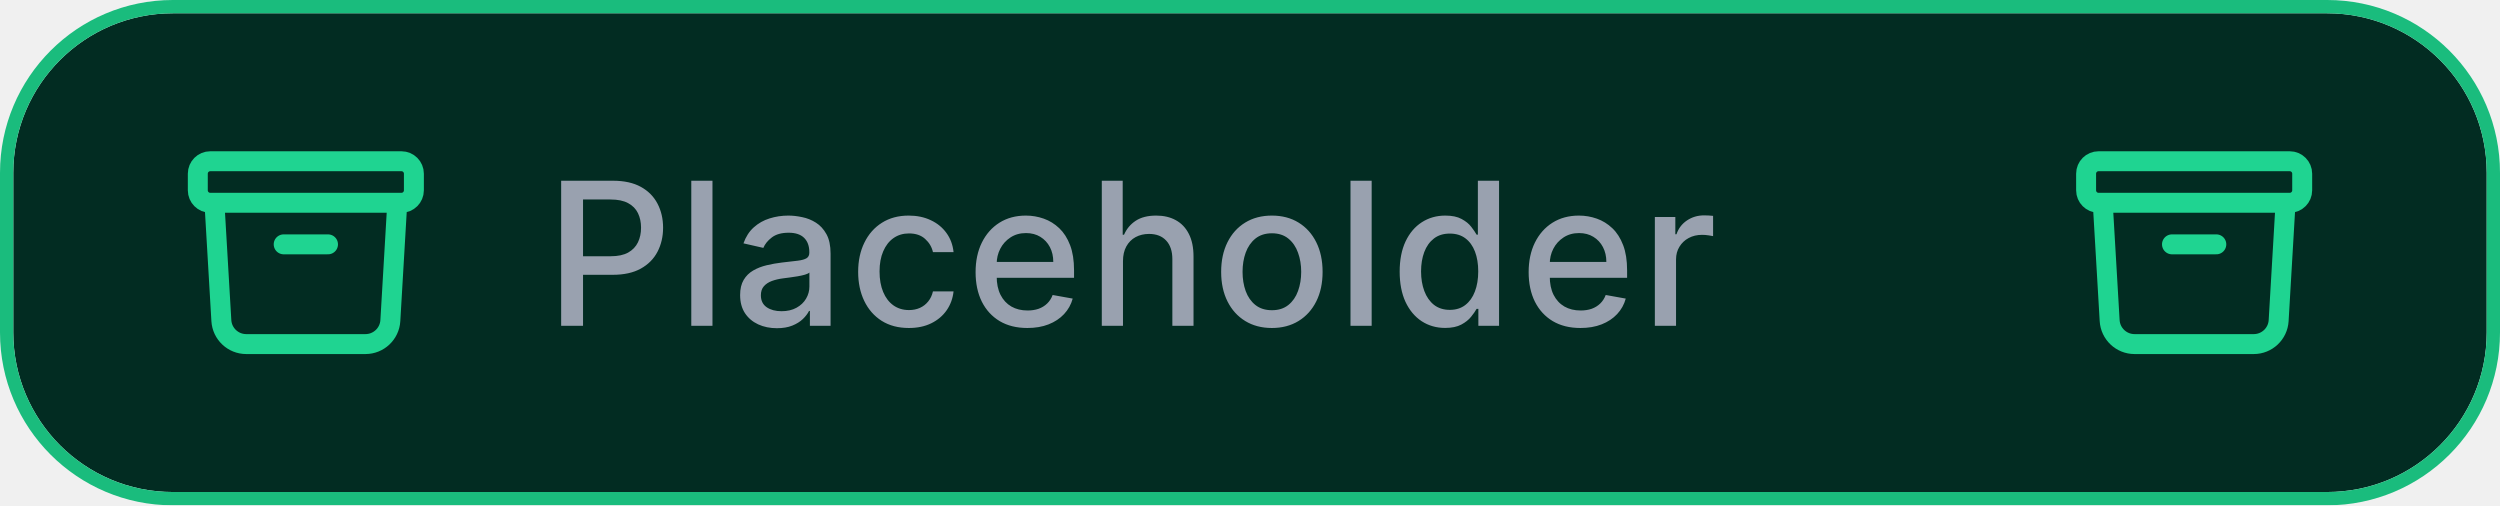
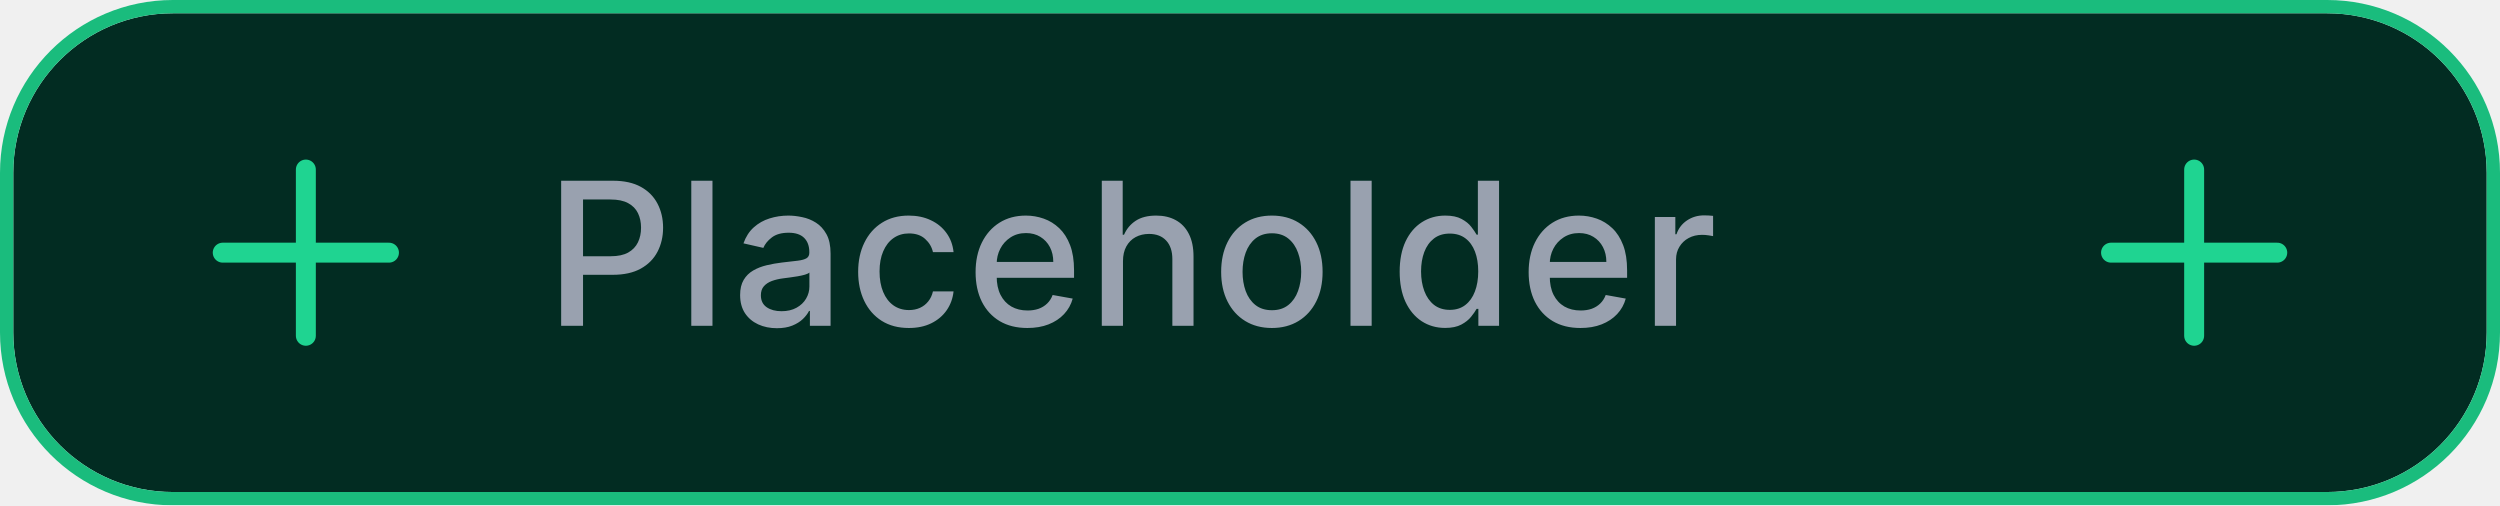
<svg xmlns="http://www.w3.org/2000/svg" width="188" height="38" viewBox="0 0 188 38" fill="none">
  <mask id="path-1-outside-1_67_2824" maskUnits="userSpaceOnUse" x="0" y="0" width="188" height="38" fill="black">
    <rect fill="white" width="188" height="38" />
    <path d="M1 13C1 6.373 6.373 1 13 1H175C181.627 1 187 6.373 187 13V25C187 31.627 181.627 37 175 37H13C6.373 37 1 31.627 1 25V13Z" />
  </mask>
  <path d="M1 13C1 6.373 6.373 1 13 1H175C181.627 1 187 6.373 187 13V25C187 31.627 181.627 37 175 37H13C6.373 37 1 31.627 1 25V13Z" fill="#022C22" />
  <path d="M13 1V2H175V1V0H13V1ZM187 13H186V25H187H188V13H187ZM175 37V36H13V37V38H175V37ZM1 25H2V13H1H0V25H1ZM13 37V36C6.925 36 2 31.075 2 25H1H0C0 32.18 5.82 38 13 38V37ZM187 25H186C186 31.075 181.075 36 175 36V37V38C182.18 38 188 32.18 188 25H187ZM175 1V2C181.075 2 186 6.925 186 13H187H188C188 5.82 182.18 0 175 0V1ZM13 1V0C5.82 0 0 5.82 0 13H1H2C2 6.925 6.925 2 13 2V1Z" fill="#1ABC7D" mask="url(#path-1-outside-1_67_2824)" />
-   <path d="M29.875 15.25L29.354 24.11C29.296 25.101 28.475 25.875 27.482 25.875H18.518C17.525 25.875 16.704 25.101 16.646 24.11L16.125 15.25M21.333 18.375H24.666M15.812 15.25H30.188C30.705 15.25 31.125 14.83 31.125 14.312V13.062C31.125 12.545 30.705 12.125 30.188 12.125H15.812C15.295 12.125 14.875 12.545 14.875 13.062V14.312C14.875 14.83 15.295 15.25 15.812 15.25Z" stroke="#1FD491" stroke-width="1.5" stroke-linecap="round" stroke-linejoin="round" />
+   <path d="M23 12.75V25.25M29.25 19L16.75 19" stroke="#1FD491" stroke-width="1.5" stroke-linecap="round" stroke-linejoin="round" />
  <path d="M42.199 24.5V13.591H46.087C46.936 13.591 47.639 13.745 48.196 14.054C48.754 14.363 49.171 14.786 49.448 15.322C49.725 15.855 49.864 16.455 49.864 17.122C49.864 17.794 49.723 18.397 49.443 18.934C49.166 19.466 48.747 19.889 48.186 20.201C47.628 20.51 46.927 20.665 46.082 20.665H43.408V19.269H45.932C46.469 19.269 46.904 19.177 47.238 18.992C47.571 18.804 47.816 18.548 47.973 18.225C48.129 17.902 48.207 17.534 48.207 17.122C48.207 16.711 48.129 16.345 47.973 16.025C47.816 15.706 47.57 15.455 47.232 15.274C46.898 15.093 46.458 15.002 45.911 15.002H43.844V24.5H42.199ZM53.578 13.591V24.5H51.985V13.591H53.578ZM58.422 24.681C57.903 24.681 57.435 24.585 57.016 24.393C56.596 24.198 56.264 23.916 56.019 23.547C55.778 23.177 55.657 22.724 55.657 22.188C55.657 21.727 55.746 21.347 55.924 21.048C56.101 20.75 56.341 20.514 56.643 20.34C56.944 20.166 57.282 20.034 57.655 19.946C58.028 19.857 58.408 19.789 58.795 19.743C59.285 19.686 59.682 19.64 59.988 19.605C60.293 19.566 60.515 19.504 60.654 19.418C60.792 19.333 60.861 19.195 60.861 19.003V18.966C60.861 18.5 60.73 18.14 60.467 17.884C60.208 17.629 59.821 17.501 59.306 17.501C58.77 17.501 58.347 17.62 58.038 17.858C57.733 18.092 57.522 18.353 57.404 18.641L55.908 18.3C56.085 17.803 56.344 17.401 56.685 17.096C57.03 16.787 57.426 16.563 57.873 16.425C58.321 16.283 58.791 16.212 59.285 16.212C59.611 16.212 59.958 16.251 60.323 16.329C60.693 16.403 61.037 16.542 61.357 16.744C61.68 16.947 61.944 17.236 62.151 17.613C62.356 17.985 62.459 18.47 62.459 19.067V24.5H60.904V23.381H60.84C60.737 23.587 60.583 23.79 60.377 23.989C60.171 24.188 59.906 24.353 59.583 24.484C59.26 24.615 58.873 24.681 58.422 24.681ZM58.768 23.403C59.208 23.403 59.585 23.316 59.897 23.142C60.213 22.968 60.453 22.74 60.616 22.46C60.783 22.176 60.867 21.872 60.867 21.549V20.494C60.81 20.551 60.7 20.604 60.536 20.654C60.377 20.7 60.194 20.741 59.988 20.777C59.782 20.809 59.581 20.839 59.386 20.867C59.191 20.892 59.027 20.913 58.896 20.931C58.587 20.97 58.305 21.036 58.049 21.128C57.797 21.221 57.594 21.354 57.442 21.528C57.292 21.698 57.218 21.925 57.218 22.209C57.218 22.604 57.364 22.902 57.655 23.104C57.946 23.303 58.317 23.403 58.768 23.403ZM68.347 24.665C67.555 24.665 66.873 24.486 66.302 24.127C65.734 23.765 65.297 23.266 64.991 22.63C64.686 21.995 64.533 21.267 64.533 20.446C64.533 19.615 64.689 18.882 65.002 18.246C65.314 17.607 65.755 17.108 66.323 16.75C66.891 16.391 67.561 16.212 68.331 16.212C68.953 16.212 69.507 16.327 69.993 16.558C70.48 16.785 70.872 17.105 71.17 17.517C71.472 17.929 71.651 18.41 71.708 18.96H70.158C70.073 18.577 69.878 18.246 69.572 17.97C69.27 17.692 68.866 17.554 68.358 17.554C67.914 17.554 67.525 17.671 67.191 17.905C66.861 18.136 66.604 18.467 66.419 18.896C66.234 19.322 66.142 19.827 66.142 20.409C66.142 21.006 66.233 21.521 66.414 21.954C66.595 22.387 66.85 22.723 67.181 22.961C67.514 23.198 67.907 23.317 68.358 23.317C68.66 23.317 68.933 23.262 69.178 23.152C69.427 23.039 69.634 22.877 69.801 22.668C69.972 22.458 70.091 22.206 70.158 21.911H71.708C71.651 22.44 71.479 22.913 71.192 23.328C70.904 23.744 70.519 24.07 70.036 24.308C69.556 24.546 68.993 24.665 68.347 24.665ZM77.258 24.665C76.452 24.665 75.757 24.493 75.175 24.148C74.596 23.8 74.149 23.312 73.833 22.684C73.52 22.052 73.364 21.311 73.364 20.462C73.364 19.624 73.52 18.886 73.833 18.246C74.149 17.607 74.589 17.108 75.154 16.75C75.722 16.391 76.386 16.212 77.146 16.212C77.608 16.212 78.055 16.288 78.488 16.441C78.921 16.593 79.31 16.833 79.655 17.16C79.999 17.486 80.271 17.911 80.47 18.433C80.669 18.951 80.768 19.582 80.768 20.324V20.889H74.264V19.695H79.207C79.207 19.276 79.122 18.905 78.952 18.582C78.781 18.255 78.541 17.998 78.233 17.81C77.927 17.621 77.569 17.527 77.157 17.527C76.709 17.527 76.319 17.637 75.985 17.858C75.654 18.074 75.399 18.358 75.218 18.71C75.04 19.058 74.951 19.436 74.951 19.845V20.777C74.951 21.323 75.047 21.789 75.239 22.172C75.434 22.556 75.706 22.849 76.054 23.051C76.402 23.25 76.809 23.349 77.274 23.349C77.576 23.349 77.851 23.307 78.099 23.222C78.348 23.133 78.563 23.001 78.744 22.827C78.925 22.653 79.064 22.439 79.159 22.183L80.667 22.454C80.546 22.898 80.329 23.287 80.017 23.621C79.708 23.951 79.319 24.209 78.85 24.393C78.385 24.575 77.854 24.665 77.258 24.665ZM84.448 19.642V24.5H82.855V13.591H84.427V17.65H84.528C84.72 17.209 85.013 16.86 85.407 16.601C85.801 16.341 86.316 16.212 86.951 16.212C87.513 16.212 88.003 16.327 88.422 16.558C88.844 16.789 89.171 17.133 89.402 17.591C89.636 18.046 89.753 18.614 89.753 19.296V24.5H88.161V19.488C88.161 18.887 88.006 18.422 87.697 18.092C87.388 17.758 86.959 17.591 86.408 17.591C86.032 17.591 85.694 17.671 85.396 17.831C85.101 17.991 84.869 18.225 84.698 18.534C84.531 18.84 84.448 19.209 84.448 19.642ZM95.645 24.665C94.878 24.665 94.209 24.489 93.637 24.138C93.065 23.786 92.621 23.294 92.305 22.662C91.989 22.03 91.831 21.291 91.831 20.446C91.831 19.598 91.989 18.855 92.305 18.22C92.621 17.584 93.065 17.091 93.637 16.739C94.209 16.387 94.878 16.212 95.645 16.212C96.412 16.212 97.082 16.387 97.653 16.739C98.225 17.091 98.669 17.584 98.985 18.22C99.301 18.855 99.459 19.598 99.459 20.446C99.459 21.291 99.301 22.03 98.985 22.662C98.669 23.294 98.225 23.786 97.653 24.138C97.082 24.489 96.412 24.665 95.645 24.665ZM95.65 23.328C96.147 23.328 96.559 23.197 96.886 22.934C97.213 22.671 97.454 22.321 97.611 21.885C97.77 21.448 97.85 20.967 97.85 20.441C97.85 19.919 97.77 19.44 97.611 19.003C97.454 18.562 97.213 18.209 96.886 17.943C96.559 17.677 96.147 17.543 95.65 17.543C95.15 17.543 94.734 17.677 94.404 17.943C94.077 18.209 93.834 18.562 93.674 19.003C93.518 19.44 93.44 19.919 93.44 20.441C93.44 20.967 93.518 21.448 93.674 21.885C93.834 22.321 94.077 22.671 94.404 22.934C94.734 23.197 95.15 23.328 95.65 23.328ZM103.149 13.591V24.5H101.557V13.591H103.149ZM108.675 24.66C108.014 24.66 107.425 24.491 106.907 24.154C106.392 23.813 105.987 23.328 105.692 22.7C105.401 22.067 105.255 21.309 105.255 20.425C105.255 19.541 105.403 18.784 105.697 18.156C105.996 17.527 106.404 17.046 106.922 16.712C107.441 16.379 108.029 16.212 108.686 16.212C109.193 16.212 109.602 16.297 109.911 16.467C110.223 16.634 110.465 16.829 110.635 17.053C110.809 17.277 110.944 17.474 111.04 17.645H111.136V13.591H112.729V24.5H111.173V23.227H111.04C110.944 23.401 110.806 23.6 110.625 23.823C110.447 24.047 110.202 24.242 109.889 24.409C109.577 24.576 109.172 24.66 108.675 24.66ZM109.027 23.302C109.485 23.302 109.872 23.181 110.188 22.939C110.507 22.694 110.749 22.355 110.912 21.922C111.079 21.489 111.163 20.984 111.163 20.409C111.163 19.841 111.081 19.344 110.918 18.918C110.754 18.491 110.514 18.159 110.198 17.922C109.882 17.684 109.492 17.565 109.027 17.565C108.547 17.565 108.148 17.689 107.828 17.938C107.508 18.186 107.267 18.525 107.104 18.955C106.944 19.385 106.864 19.869 106.864 20.409C106.864 20.956 106.946 21.448 107.109 21.885C107.272 22.321 107.514 22.668 107.833 22.923C108.157 23.175 108.554 23.302 109.027 23.302ZM118.848 24.665C118.042 24.665 117.348 24.493 116.765 24.148C116.186 23.8 115.739 23.312 115.423 22.684C115.11 22.052 114.954 21.311 114.954 20.462C114.954 19.624 115.11 18.886 115.423 18.246C115.739 17.607 116.179 17.108 116.744 16.75C117.312 16.391 117.976 16.212 118.736 16.212C119.198 16.212 119.645 16.288 120.079 16.441C120.512 16.593 120.901 16.833 121.245 17.16C121.59 17.486 121.861 17.911 122.06 18.433C122.259 18.951 122.358 19.582 122.358 20.324V20.889H115.854V19.695H120.798C120.798 19.276 120.712 18.905 120.542 18.582C120.371 18.255 120.132 17.998 119.823 17.81C119.517 17.621 119.159 17.527 118.747 17.527C118.299 17.527 117.909 17.637 117.575 17.858C117.245 18.074 116.989 18.358 116.808 18.71C116.63 19.058 116.542 19.436 116.542 19.845V20.777C116.542 21.323 116.637 21.789 116.829 22.172C117.025 22.556 117.296 22.849 117.644 23.051C117.992 23.25 118.399 23.349 118.864 23.349C119.166 23.349 119.441 23.307 119.69 23.222C119.938 23.133 120.153 23.001 120.334 22.827C120.515 22.653 120.654 22.439 120.75 22.183L122.257 22.454C122.136 22.898 121.92 23.287 121.607 23.621C121.298 23.951 120.909 24.209 120.441 24.393C119.976 24.575 119.445 24.665 118.848 24.665ZM124.445 24.5V16.318H125.985V17.618H126.07C126.219 17.178 126.482 16.831 126.858 16.579C127.238 16.323 127.668 16.196 128.148 16.196C128.247 16.196 128.364 16.199 128.499 16.206C128.638 16.213 128.746 16.222 128.824 16.233V17.756C128.76 17.739 128.646 17.719 128.483 17.698C128.32 17.673 128.156 17.66 127.993 17.66C127.617 17.66 127.281 17.74 126.986 17.9C126.695 18.056 126.464 18.275 126.294 18.555C126.123 18.832 126.038 19.148 126.038 19.504V24.5H124.445Z" fill="#99A1AF" />
-   <path d="M171.875 15.25L171.354 24.11C171.296 25.101 170.475 25.875 169.482 25.875H160.518C159.525 25.875 158.704 25.101 158.646 24.11L158.125 15.25M163.333 18.375H166.666M157.812 15.25H172.188C172.705 15.25 173.125 14.83 173.125 14.312V13.062C173.125 12.545 172.705 12.125 172.188 12.125H157.812C157.295 12.125 156.875 12.545 156.875 13.062V14.312C156.875 14.83 157.295 15.25 157.812 15.25Z" stroke="#1FD491" stroke-width="1.5" stroke-linecap="round" stroke-linejoin="round" />
+   <path d="M165 12.75V25.25M171.25 19L158.75 19" stroke="#1FD491" stroke-width="1.5" stroke-linecap="round" stroke-linejoin="round" />
</svg>
